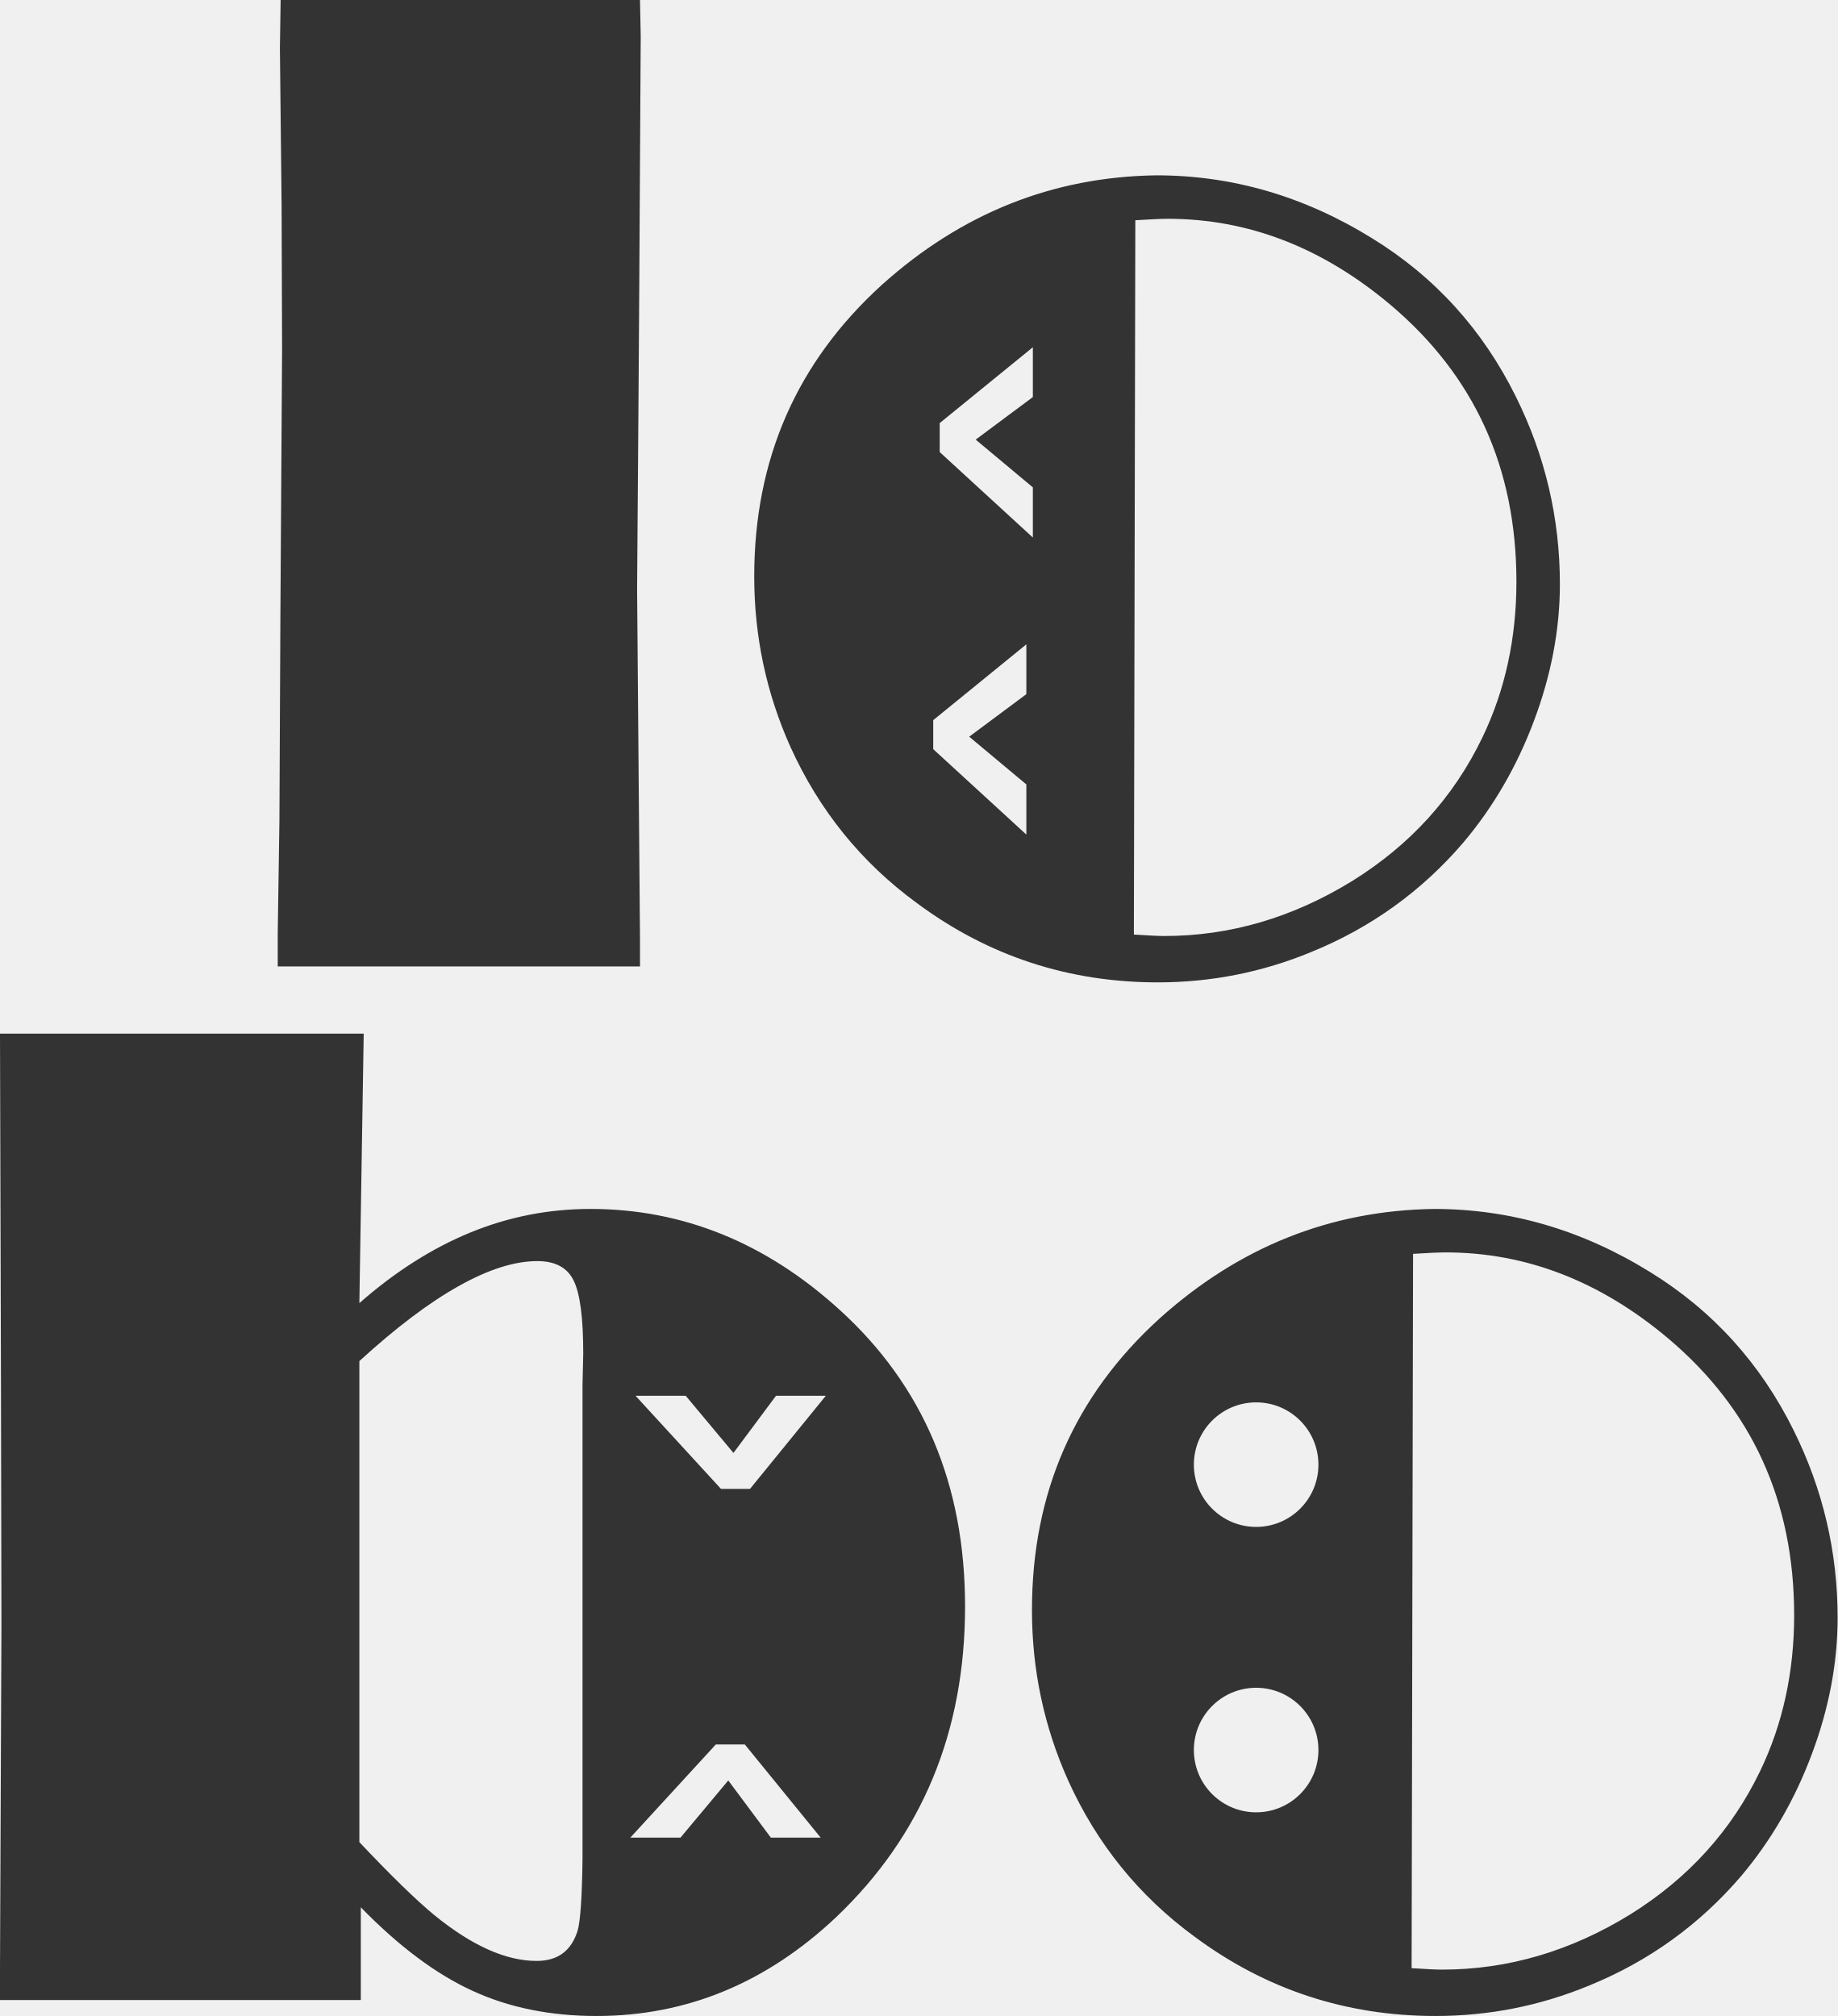
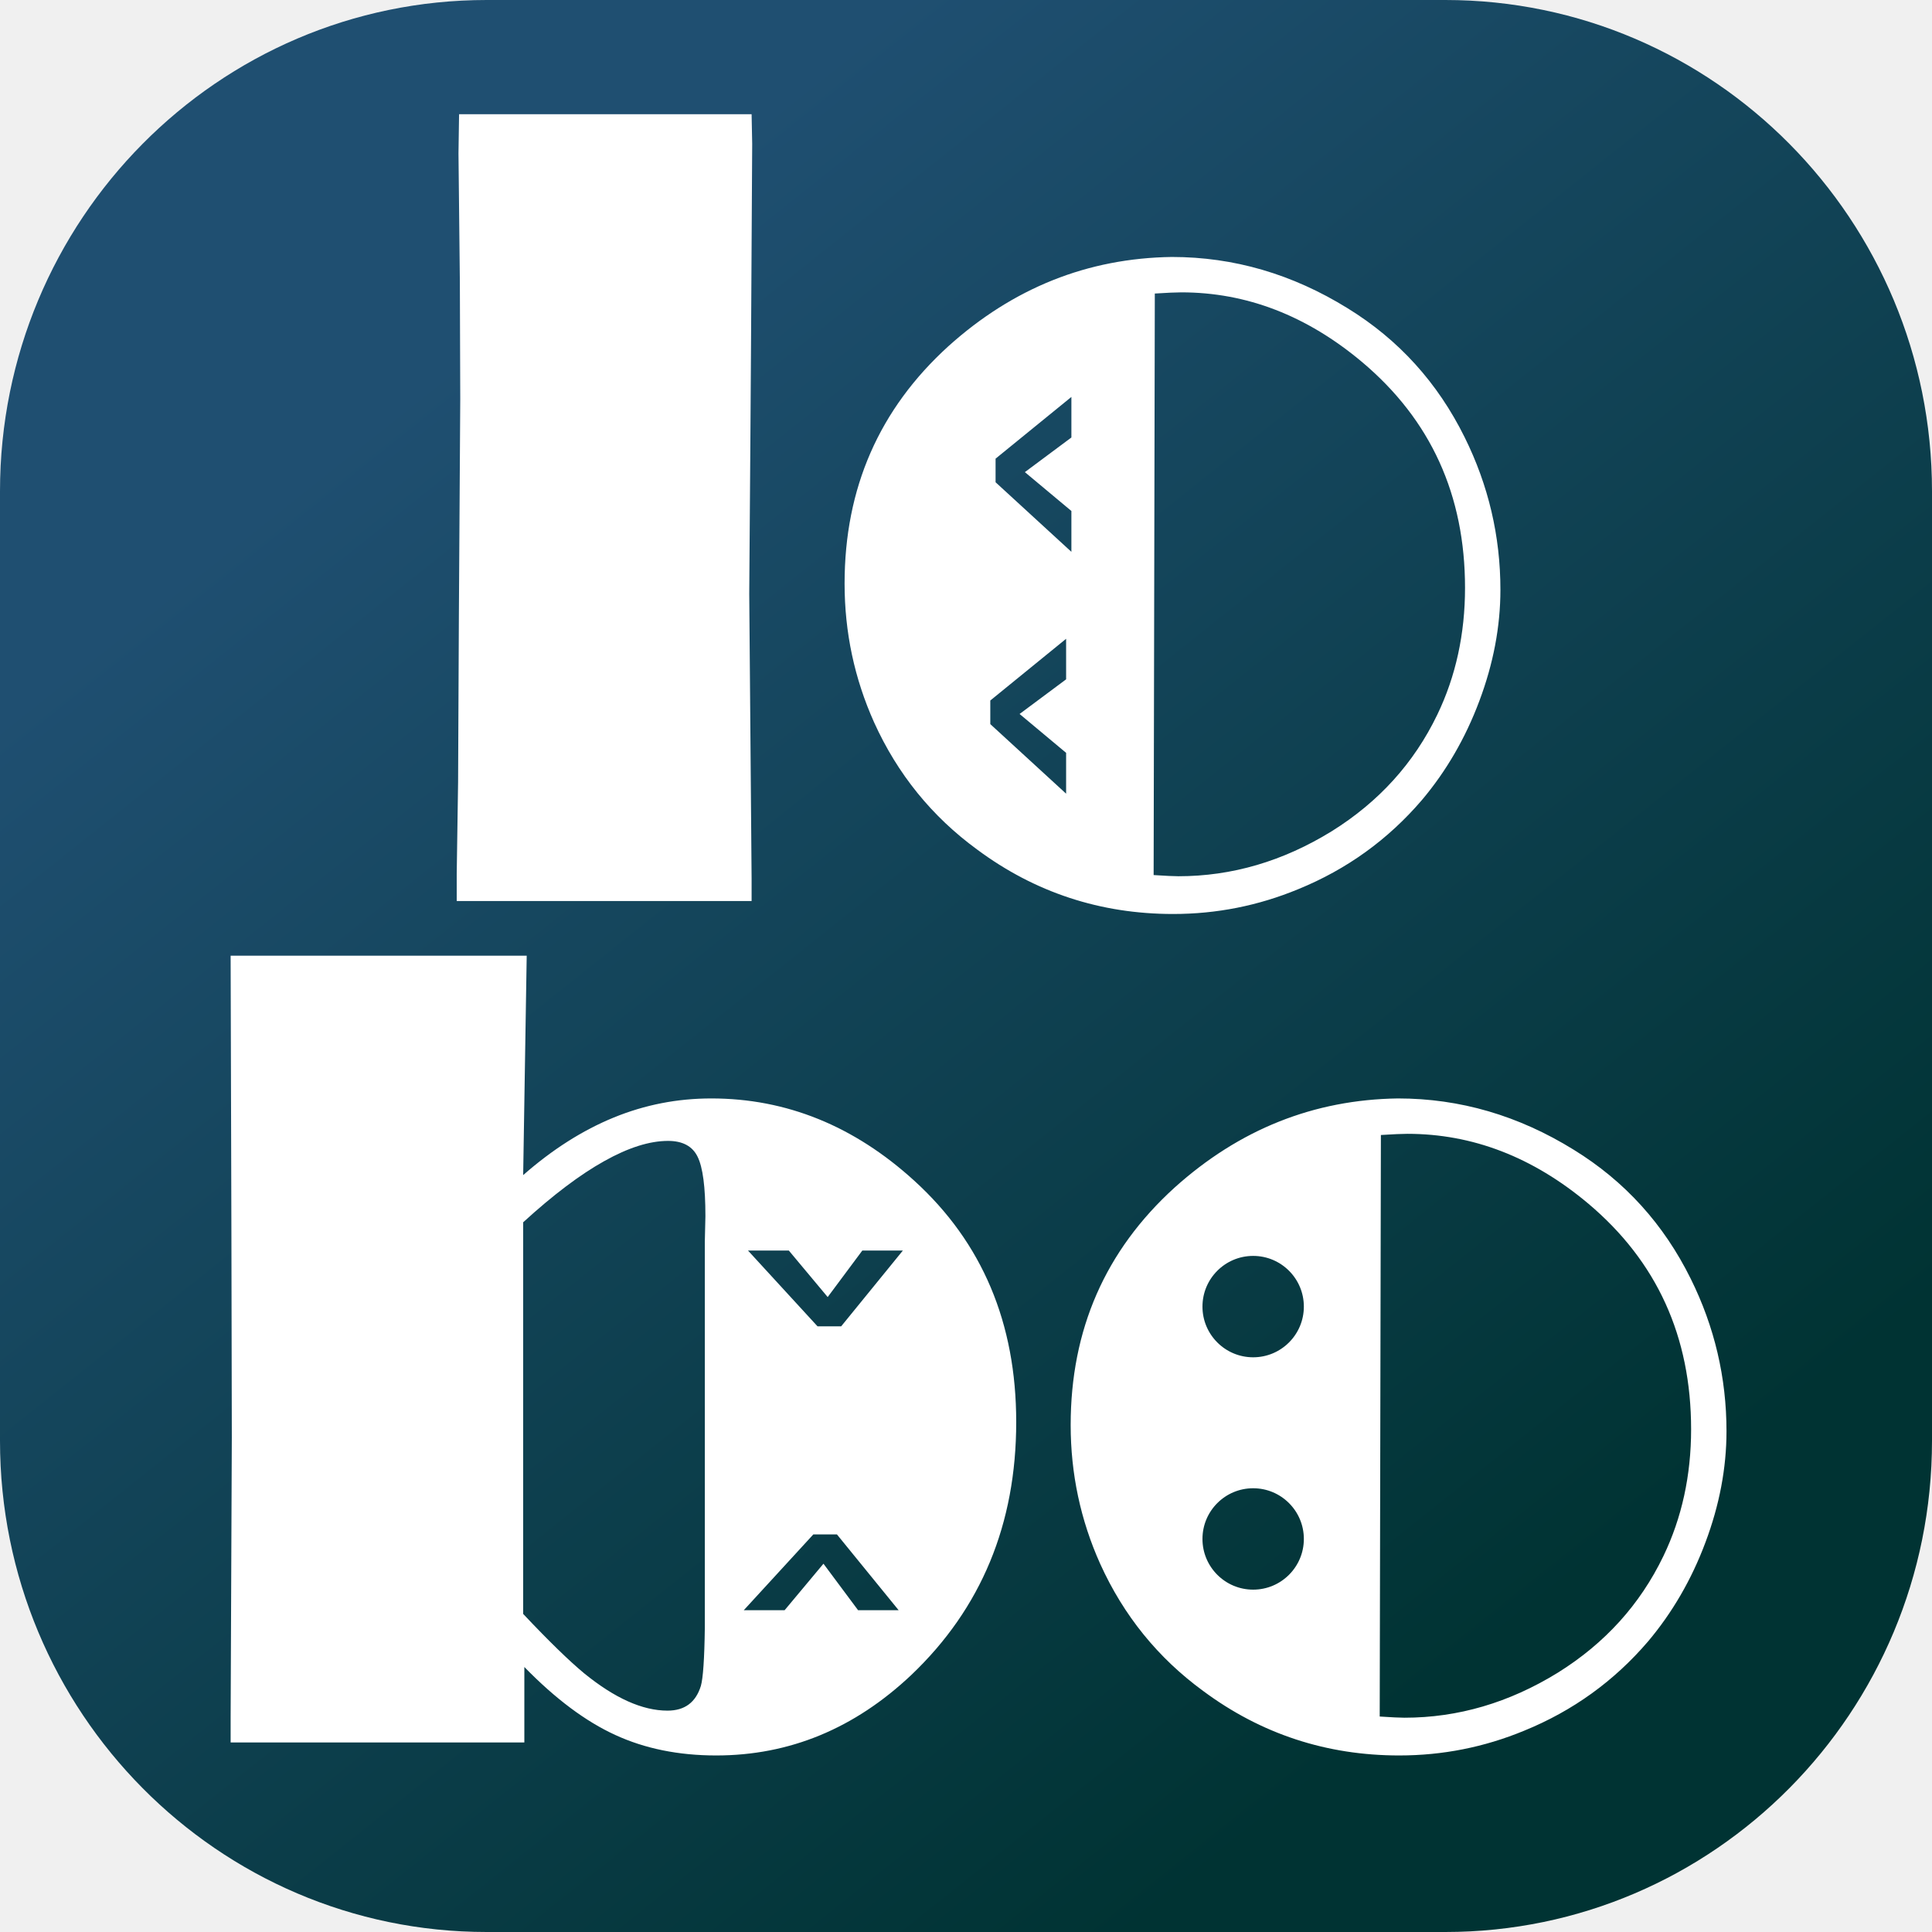
- <svg xmlns="http://www.w3.org/2000/svg" xml:space="preserve" width="7.377in" height="8.094in" version="1.1" style="shape-rendering:geometricPrecision; text-rendering:geometricPrecision; image-rendering:optimizeQuality; fill-rule:evenodd; clip-rule:evenodd" viewBox="0 0 8114.83 8903.42">
+ <svg xmlns="http://www.w3.org/2000/svg" xml:space="preserve" width="10.487in" height="10.487in" version="1.1" style="shape-rendering:geometricPrecision; text-rendering:geometricPrecision; image-rendering:optimizeQuality; fill-rule:evenodd; clip-rule:evenodd" viewBox="0 0 10531.63 10531.63">
  <defs>
    <style type="text/css">
   
-     .fil0 {fill:#333333}
+     .fil1 {fill:white}
+     .fil0 {fill:url(#id0)}
   
  </style>
+     <linearGradient id="id0" gradientUnits="userSpaceOnUse" x1="2690.52" y1="1770.83" x2="8322.32" y2="8844.48">
+       <stop offset="0" style="stop-opacity:1; stop-color:#1F4F71" />
+       <stop offset="1" style="stop-opacity:1; stop-color:#003333" />
+     </linearGradient>
  </defs>
  <g id="Layer_x0020_1">
-     <path class="fil0" d="M2826.17 0l3.2 159.97 -6.4 1100.63 -3.2 474.6 -6.4 866 12.8 1545.37 0 121.58 -1599.72 0 0 -147.18 7.47 -496.99 4.27 -900.13 7.47 -1179.56 -2.14 -634.57 -7.47 -697.5 3.2 -212.23 1586.92 0zm2720.88 6193.44c151.88,0 275.01,123.13 275.01,275.01 0,151.88 -123.13,275.01 -275.01,275.01 -151.88,0 -275.01,-123.13 -275.01,-275.01 0,-151.88 123.13,-275.01 275.01,-275.01zm0 1260.46c151.88,0 275.01,123.13 275.01,275.01 0,151.88 -123.13,275.01 -275.01,275.01 -151.88,0 -275.01,-123.13 -275.01,-275.01 0,-151.88 123.13,-275.01 275.01,-275.01zm-2143.15 661.69l-187.92 -252.42 -210.84 252.42 -221.54 0 377.38 -411.3 128.08 0 334.85 411.3 -220.01 0zm22.91 -1951.33l-187.92 252.42 -210.84 -252.42 -221.54 0 377.38 411.3 128.08 0 334.85 -411.3 -220.01 0zm1134.18 -4410.69l-252.41 187.92 252.41 210.84 0 221.54 -411.3 -377.37 0 -128.08 411.3 -334.85 0 220zm-28.65 1312.02l-252.41 187.92 252.41 210.84 0 221.54 -411.3 -377.37 0 -128.08 411.3 -334.85 0 220zm573.95 -2291.31c335.94,0 653.75,92.78 953.43,278.36 277.29,170.64 488.45,404.21 634.56,699.63 129.04,260.23 194.1,536.45 194.1,827.61 0,199.44 -38.39,401.01 -114.11,602.58 -75.72,202.64 -180.24,381.81 -311.41,537.52 -183.43,214.36 -407.39,376.48 -671.88,484.19 -216.49,89.58 -442.59,134.38 -678.28,134.38 -393.53,0 -748.67,-116.25 -1063.28,-349.82 -245.29,-179.17 -431.92,-409.53 -558.83,-690.03 -106.65,-237.83 -159.97,-488.46 -159.97,-752.95 0,-517.26 187.7,-945.99 563.1,-1287.27 351.94,-316.75 756.13,-477.8 1212.59,-484.19zm-92.78 198.37l-6.4 3154.72c65.05,4.27 109.84,6.4 134.37,6.4 290.08,0 567.37,-81.06 831.85,-244.23 254.89,-158.91 445.79,-369.01 572.7,-632.44 100.25,-207.97 150.38,-438.33 150.38,-687.9 0,-503.39 -185.57,-910.8 -557.77,-1224.35 -300.75,-252.76 -628.16,-378.61 -981.16,-378.61 -28.8,0 -76.79,2.14 -143.97,6.4zm-5013.51 3592.22l1606.12 0 -19.19 1190.22c157.84,-138.64 322.07,-243.16 491.64,-312.48 169.57,-69.32 345.54,-103.45 528.97,-103.45 407.4,0 775.33,149.31 1101.67,446.87 367.94,334.88 552.44,771.08 552.44,1308.6 0,553.52 -189.83,1011.05 -568.43,1371.52 -308.21,291.16 -661.22,437.27 -1059.01,437.27 -204.77,0 -387.13,-37.33 -547.11,-110.92 -161.04,-73.59 -325.27,-196.24 -493.78,-369.01l0 409.54 -1593.32 0 0 -140.78 6.4 -1516.57 -2.14 -1081.44 -4.27 -1529.37zm1586.92 1446.18l0 2124.48c139.7,148.25 249.56,254.9 330.6,322.09 166.37,135.45 316.75,202.64 452.19,202.64 93.85,0 153.57,-44.79 181.3,-134.38 11.73,-41.59 19.2,-146.11 21.33,-314.62l0 -2095.69 3.2 -137.58c0,-157.84 -13.86,-265.56 -42.66,-323.15 -27.73,-56.53 -81.05,-85.32 -159.97,-85.32 -100.25,0 -215.43,36.26 -346.6,109.85 -130.11,72.52 -277.28,183.44 -439.39,331.68zm4745.83 -671.9c335.94,0 653.75,92.78 953.43,278.36 277.29,170.64 488.45,404.21 634.55,699.63 129.05,260.23 194.1,536.45 194.1,827.61 0,199.44 -38.39,401.01 -114.11,602.58 -75.72,202.64 -180.24,381.81 -311.41,537.52 -183.43,214.36 -407.39,376.48 -671.88,484.19 -216.49,89.58 -442.59,134.38 -678.28,134.38 -393.53,0 -748.67,-116.25 -1063.28,-349.82 -245.29,-179.17 -431.92,-409.53 -558.84,-690.03 -106.65,-237.83 -159.97,-488.46 -159.97,-752.95 0,-517.26 187.7,-945.99 563.1,-1287.27 351.94,-316.75 756.13,-477.8 1212.59,-484.19zm-92.79 198.37l-6.4 3154.72c65.05,4.27 109.85,6.4 134.38,6.4 290.08,0 567.36,-81.06 831.85,-244.23 254.89,-158.91 445.79,-369.01 572.69,-632.44 100.25,-207.97 150.38,-438.33 150.38,-687.9 0,-503.39 -185.57,-910.8 -557.77,-1224.35 -300.75,-252.76 -628.16,-378.61 -981.16,-378.61 -28.8,0 -76.79,2.14 -143.98,6.4z" />
+     <g id="_1915084455168">
+       <rect class="fil0" x="-0" y="-0" width="10531.63" height="10531.63" rx="2653.07" ry="2678.1" />
+       <path class="fil1" d="M4097.1 622.73l3.21 160.75 -6.43 1105.96 -3.21 476.89 -6.43 870.2 12.86 1552.85 0 122.17 -1607.47 0 0 -147.89 7.5 -499.4 4.29 -904.49 7.5 -1185.27 -2.14 -637.64 -7.5 -700.87 3.21 -213.26 1594.61 0zm2734.06 6223.43c152.62,0 276.34,123.72 276.34,276.34 0,152.62 -123.72,276.34 -276.34,276.34 -152.62,0 -276.34,-123.72 -276.34,-276.34 0,-152.62 123.73,-276.34 276.34,-276.34zm0 1266.56c152.62,0 276.34,123.72 276.34,276.34 0,152.62 -123.72,276.34 -276.34,276.34 -152.62,0 -276.34,-123.73 -276.34,-276.34 0,-152.62 123.73,-276.34 276.34,-276.34zm-2153.52 664.9l-188.83 -253.64 -211.86 253.64 -222.61 0 379.21 -413.29 128.7 0 336.47 413.29 -221.07 0zm23.03 -1960.78l-188.83 253.64 -211.87 -253.64 -222.61 0 379.21 413.29 128.7 0 336.47 -413.29 -221.07 0zm1139.67 -4432.04l-253.63 188.83 253.63 211.86 0 222.61 -413.29 -379.2 0 -128.7 413.29 -336.47 0 221.07zm-28.79 1318.37l-253.63 188.83 253.63 211.86 0 222.61 -413.29 -379.2 0 -128.7 413.29 -336.47 0 221.07zm576.73 -2302.4c337.57,0 656.91,93.24 958.04,279.71 278.63,171.46 490.82,406.16 637.63,703.01 129.67,261.49 195.04,539.05 195.04,831.62 0,200.4 -38.58,402.95 -114.67,605.49 -76.08,203.62 -181.11,383.66 -312.92,540.12 -184.32,215.4 -409.37,378.3 -675.13,486.54 -217.54,90.02 -444.73,135.03 -681.57,135.03 -395.44,0 -752.29,-116.81 -1068.43,-351.51 -246.47,-180.04 -434.01,-411.52 -561.54,-693.37 -107.17,-238.98 -160.75,-490.83 -160.75,-756.6 0,-519.76 188.61,-950.57 565.83,-1293.51 353.64,-318.29 759.79,-480.11 1218.46,-486.54zm-93.23 199.33l-6.43 3170c65.37,4.29 110.38,6.43 135.03,6.43 291.48,0 570.11,-81.45 835.88,-245.41 256.12,-159.68 447.94,-370.8 575.47,-635.5 100.73,-208.98 151.1,-440.46 151.1,-691.23 0,-505.83 -186.47,-915.21 -560.47,-1230.28 -302.2,-253.99 -631.19,-380.45 -985.91,-380.45 -28.93,0 -77.16,2.15 -144.67,6.43zm-5037.79 3609.62l1613.89 0 -19.29 1195.98c158.6,-139.32 323.63,-244.34 494.02,-314 170.39,-69.66 347.21,-103.95 531.54,-103.95 409.37,0 779.08,150.03 1107,449.03 369.72,336.5 555.11,774.82 555.11,1314.94 0,556.2 -190.75,1015.94 -571.19,1378.16 -309.7,292.57 -664.42,439.39 -1064.14,439.39 -205.76,0 -389.01,-37.51 -549.76,-111.46 -161.82,-73.95 -326.85,-197.18 -496.17,-370.8l0 411.52 -1601.04 0 0 -141.46 6.43 -1523.91 -2.15 -1086.68 -4.29 -1536.77zm1594.61 1453.18l0 2134.76c140.38,148.96 250.76,256.13 332.21,323.65 167.18,136.1 318.28,203.62 454.38,203.62 94.3,0 154.32,-45.01 182.18,-135.03 11.79,-41.79 19.29,-146.82 21.44,-316.14l0 -2105.83 3.21 -138.24c0,-158.61 -13.93,-266.84 -42.86,-324.72 -27.86,-56.8 -81.44,-85.73 -160.75,-85.73 -100.73,0 -216.47,36.43 -348.28,110.38 -130.74,72.88 -278.63,184.33 -441.51,333.29zm4768.81 -675.15c337.57,0 656.91,93.23 958.04,279.71 278.63,171.46 490.81,406.16 637.63,703.01 129.67,261.49 195.04,539.05 195.04,831.62 0,200.4 -38.58,402.95 -114.66,605.49 -76.09,203.62 -181.11,383.66 -312.92,540.12 -184.32,215.4 -409.37,378.3 -675.13,486.54 -217.54,90.02 -444.73,135.03 -681.56,135.03 -395.44,0 -752.3,-116.81 -1068.43,-351.51 -246.47,-180.04 -434.01,-411.52 -561.54,-693.37 -107.17,-238.98 -160.75,-490.82 -160.75,-756.6 0,-519.76 188.61,-950.57 565.83,-1293.51 353.64,-318.29 759.8,-480.11 1218.46,-486.54zm-93.24 199.33l-6.43 3170c65.37,4.29 110.38,6.43 135.03,6.43 291.48,0 570.11,-81.45 835.88,-245.41 256.12,-159.68 447.94,-370.8 575.47,-635.5 100.74,-208.98 151.1,-440.46 151.1,-691.23 0,-505.83 -186.47,-915.21 -560.47,-1230.28 -302.21,-253.99 -631.2,-380.45 -985.91,-380.45 -28.94,0 -77.16,2.15 -144.68,6.43z" />
+     </g>
  </g>
</svg>
